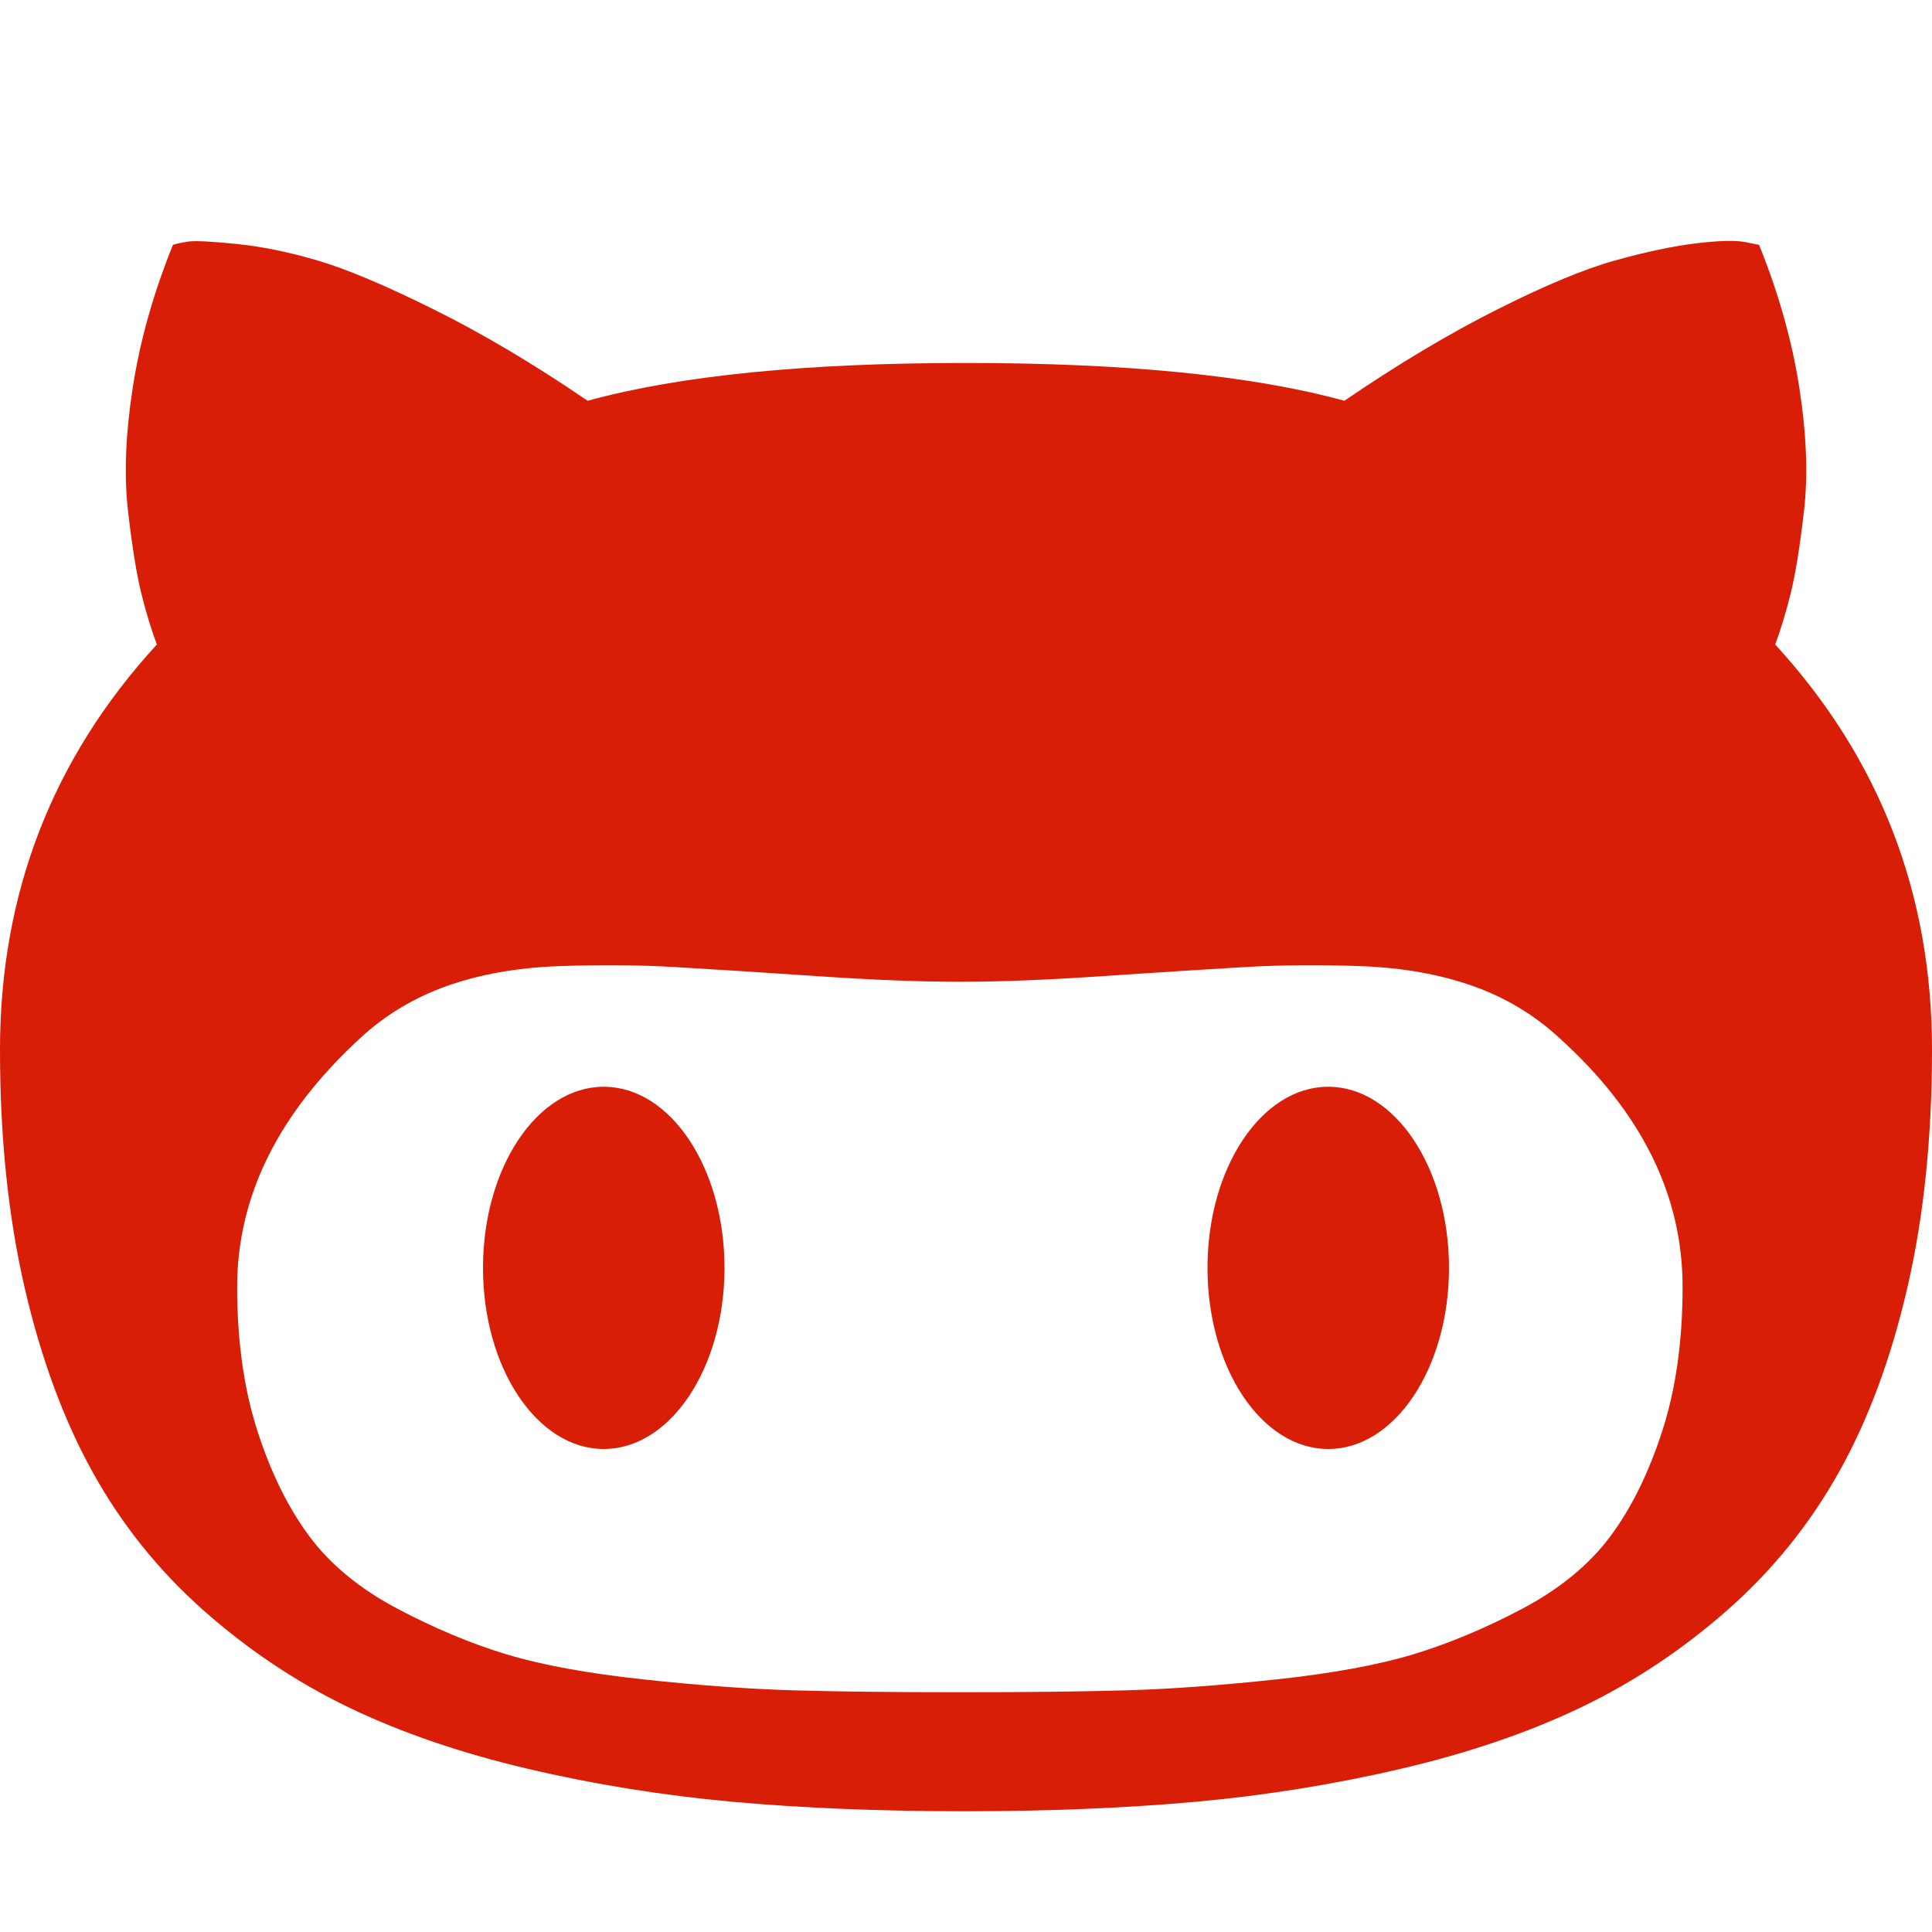
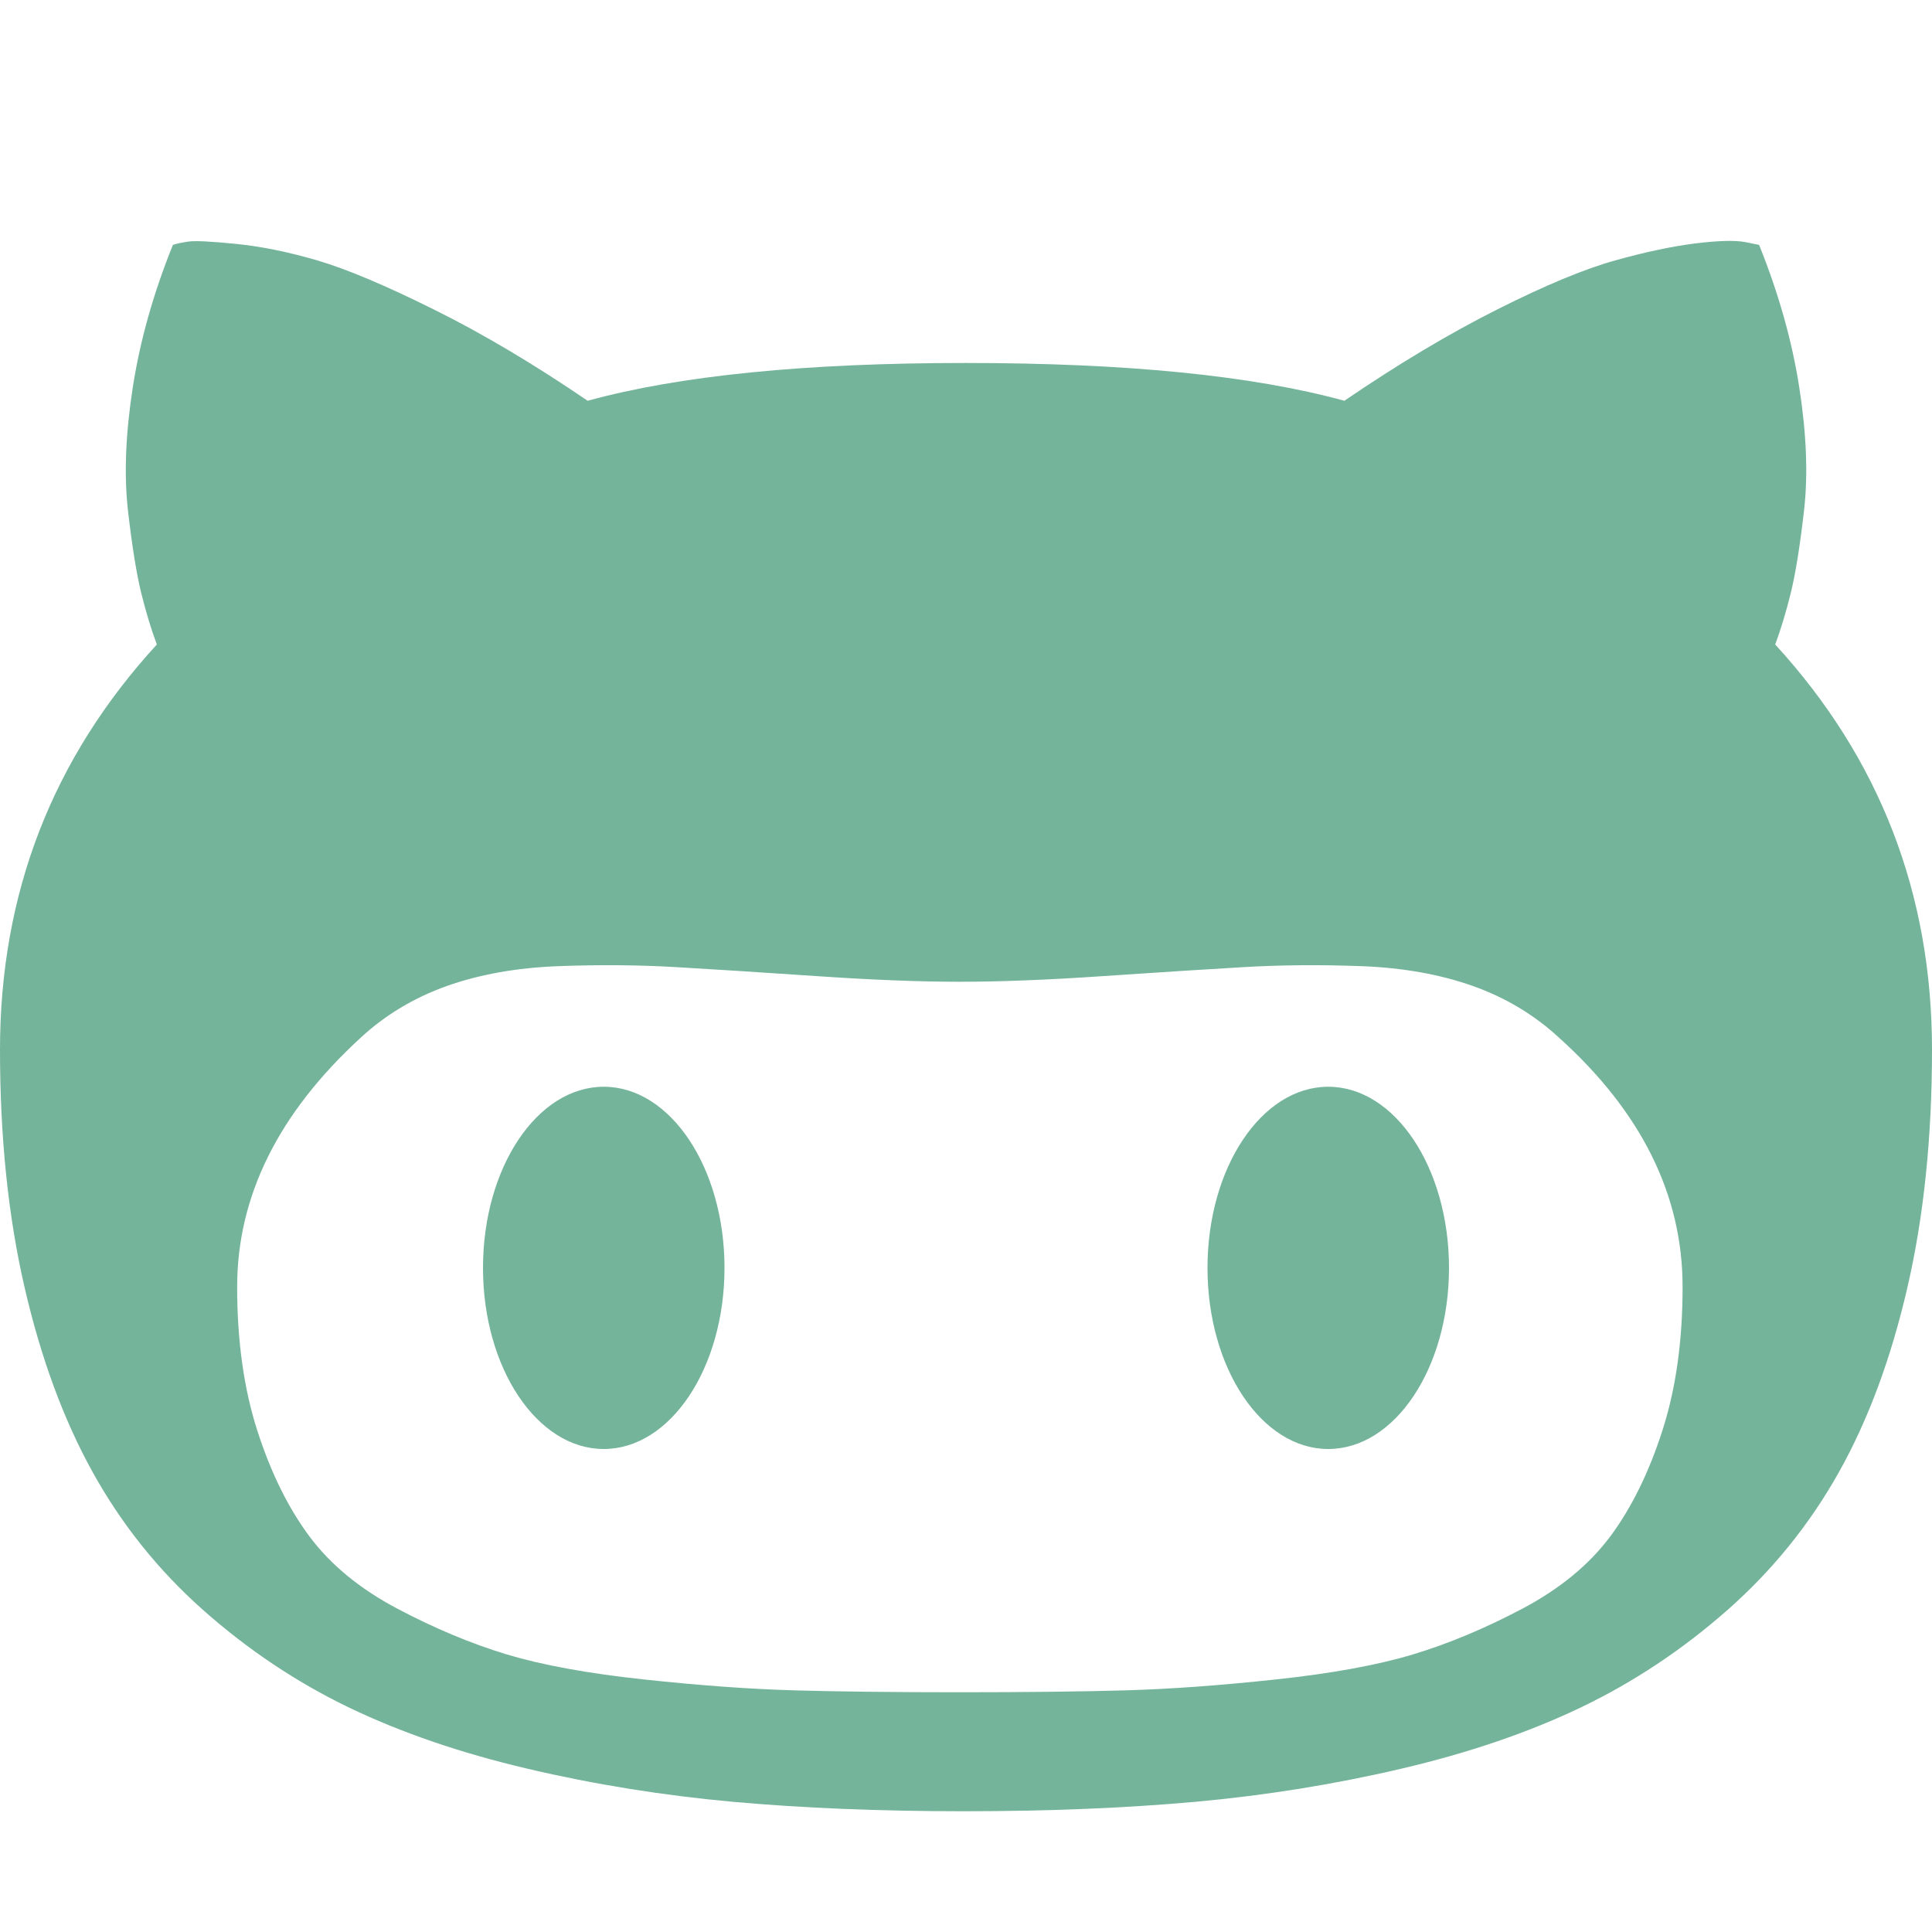
<svg xmlns="http://www.w3.org/2000/svg" t="1489410939762" class="icon" style="" viewBox="0 0 1024 1024" version="1.1" p-id="8833" width="48" height="48">
  <defs>
    <style type="text/css" />
  </defs>
-   <path d="M0 556.416C0 602.816 4.352 644.8 13.024 682.336 21.696 719.904 33.728 752.544 49.088 780.224 64.416 807.936 83.968 832.32 107.648 853.344 131.36 874.368 157.056 891.552 184.768 904.928 212.48 918.272 244.096 929.12 279.648 937.472 315.2 945.824 351.52 951.648 388.576 955.008 425.632 958.336 466.336 960 510.752 960 555.488 960 596.384 958.336 633.44 955.008 670.496 951.648 706.88 945.824 742.592 937.472 778.304 929.12 810.112 918.272 837.984 904.928 865.856 891.552 891.712 874.368 915.584 853.344 939.456 832.32 959.168 807.936 974.688 780.224 990.208 752.544 1002.304 719.904 1010.976 682.336 1019.648 644.8 1024 602.816 1024 556.416 1024 473.632 996.288 402.016 940.896 341.6 943.872 333.568 946.624 324.48 949.152 314.304 951.648 304.128 953.984 289.6 956.16 270.752 958.336 251.872 957.504 230.112 953.664 205.408 949.824 180.704 942.72 155.488 932.352 129.792L924.864 128.288C919.52 127.296 910.752 127.52 898.56 129.024 886.368 130.528 872.192 133.536 856 138.048 839.808 142.56 818.944 151.232 793.408 164.096 767.872 176.928 740.928 193.056 712.544 212.416 663.808 199.04 596.864 192.384 511.744 192.384 426.944 192.384 360.192 199.04 311.456 212.416 283.072 193.056 255.968 176.928 230.08 164.096 204.224 151.232 183.616 142.56 168.256 138.048 152.896 133.536 138.528 130.624 125.184 129.28 111.84 127.936 103.392 127.52 99.904 128.032 96.384 128.544 93.632 129.12 91.648 129.792 81.28 155.488 74.176 180.672 70.368 205.408 66.528 230.112 65.696 251.872 67.84 270.752 70.016 289.6 72.352 304.128 74.848 314.304 77.376 324.48 80.128 333.568 83.136 341.6 27.712 402.016 0 473.632 0 556.416ZM125.696 682.08C125.696 634.016 147.552 589.952 191.296 549.888 204.288 537.888 219.488 528.8 236.832 522.592 254.208 516.448 273.824 512.928 295.68 512.096 317.536 511.264 338.496 511.424 358.528 512.608 378.56 513.76 403.264 515.36 432.64 517.344 462.016 519.36 487.392 520.352 508.736 520.352 530.112 520.352 555.488 519.36 584.864 517.344 614.24 515.36 638.944 513.76 658.976 512.608 679.008 511.424 699.936 511.264 721.792 512.096 743.68 512.928 763.296 516.448 780.64 522.592 798.016 528.768 813.184 537.888 826.208 549.888 869.952 589.28 891.808 633.344 891.808 682.08 891.808 710.816 888.224 736.256 881.024 758.464 873.856 780.672 864.672 799.264 853.504 814.304 842.304 829.312 826.784 842.08 806.944 852.608 787.072 863.104 767.712 871.2 748.832 876.896 729.984 882.56 705.792 886.976 676.224 890.144 646.688 893.312 620.32 895.232 597.12 895.904 573.92 896.576 544.448 896.928 508.736 896.928 473.024 896.928 443.552 896.576 420.352 895.904 397.152 895.232 370.784 893.312 341.248 890.144 311.712 886.976 287.52 882.56 268.64 876.896 249.792 871.2 230.432 863.104 210.56 852.608 190.688 842.08 175.168 829.312 164 814.304 152.8 799.264 143.616 780.672 136.448 758.464 129.28 736.256 125.696 710.816 125.696 682.08ZM640 672A2 3 2520 1 0 768 672 2 3 2520 1 0 640 672zM256 672A2 3 2520 1 0 384 672 2 3 2520 1 0 256 672z" p-id="8834" fill="#d81e06" />
+   <path d="M0 556.416C0 602.816 4.352 644.8 13.024 682.336 21.696 719.904 33.728 752.544 49.088 780.224 64.416 807.936 83.968 832.32 107.648 853.344 131.36 874.368 157.056 891.552 184.768 904.928 212.48 918.272 244.096 929.12 279.648 937.472 315.2 945.824 351.52 951.648 388.576 955.008 425.632 958.336 466.336 960 510.752 960 555.488 960 596.384 958.336 633.44 955.008 670.496 951.648 706.88 945.824 742.592 937.472 778.304 929.12 810.112 918.272 837.984 904.928 865.856 891.552 891.712 874.368 915.584 853.344 939.456 832.32 959.168 807.936 974.688 780.224 990.208 752.544 1002.304 719.904 1010.976 682.336 1019.648 644.8 1024 602.816 1024 556.416 1024 473.632 996.288 402.016 940.896 341.6 943.872 333.568 946.624 324.48 949.152 314.304 951.648 304.128 953.984 289.6 956.16 270.752 958.336 251.872 957.504 230.112 953.664 205.408 949.824 180.704 942.72 155.488 932.352 129.792L924.864 128.288C919.52 127.296 910.752 127.52 898.56 129.024 886.368 130.528 872.192 133.536 856 138.048 839.808 142.56 818.944 151.232 793.408 164.096 767.872 176.928 740.928 193.056 712.544 212.416 663.808 199.04 596.864 192.384 511.744 192.384 426.944 192.384 360.192 199.04 311.456 212.416 283.072 193.056 255.968 176.928 230.08 164.096 204.224 151.232 183.616 142.56 168.256 138.048 152.896 133.536 138.528 130.624 125.184 129.28 111.84 127.936 103.392 127.52 99.904 128.032 96.384 128.544 93.632 129.12 91.648 129.792 81.28 155.488 74.176 180.672 70.368 205.408 66.528 230.112 65.696 251.872 67.84 270.752 70.016 289.6 72.352 304.128 74.848 314.304 77.376 324.48 80.128 333.568 83.136 341.6 27.712 402.016 0 473.632 0 556.416ZM125.696 682.08C125.696 634.016 147.552 589.952 191.296 549.888 204.288 537.888 219.488 528.8 236.832 522.592 254.208 516.448 273.824 512.928 295.68 512.096 317.536 511.264 338.496 511.424 358.528 512.608 378.56 513.76 403.264 515.36 432.64 517.344 462.016 519.36 487.392 520.352 508.736 520.352 530.112 520.352 555.488 519.36 584.864 517.344 614.24 515.36 638.944 513.76 658.976 512.608 679.008 511.424 699.936 511.264 721.792 512.096 743.68 512.928 763.296 516.448 780.64 522.592 798.016 528.768 813.184 537.888 826.208 549.888 869.952 589.28 891.808 633.344 891.808 682.08 891.808 710.816 888.224 736.256 881.024 758.464 873.856 780.672 864.672 799.264 853.504 814.304 842.304 829.312 826.784 842.08 806.944 852.608 787.072 863.104 767.712 871.2 748.832 876.896 729.984 882.56 705.792 886.976 676.224 890.144 646.688 893.312 620.32 895.232 597.12 895.904 573.92 896.576 544.448 896.928 508.736 896.928 473.024 896.928 443.552 896.576 420.352 895.904 397.152 895.232 370.784 893.312 341.248 890.144 311.712 886.976 287.52 882.56 268.64 876.896 249.792 871.2 230.432 863.104 210.56 852.608 190.688 842.08 175.168 829.312 164 814.304 152.8 799.264 143.616 780.672 136.448 758.464 129.28 736.256 125.696 710.816 125.696 682.08ZM640 672A2 3 2520 1 0 768 672 2 3 2520 1 0 640 672zM256 672A2 3 2520 1 0 384 672 2 3 2520 1 0 256 672z" p-id="8834" fill="#74b49b" />
</svg>
